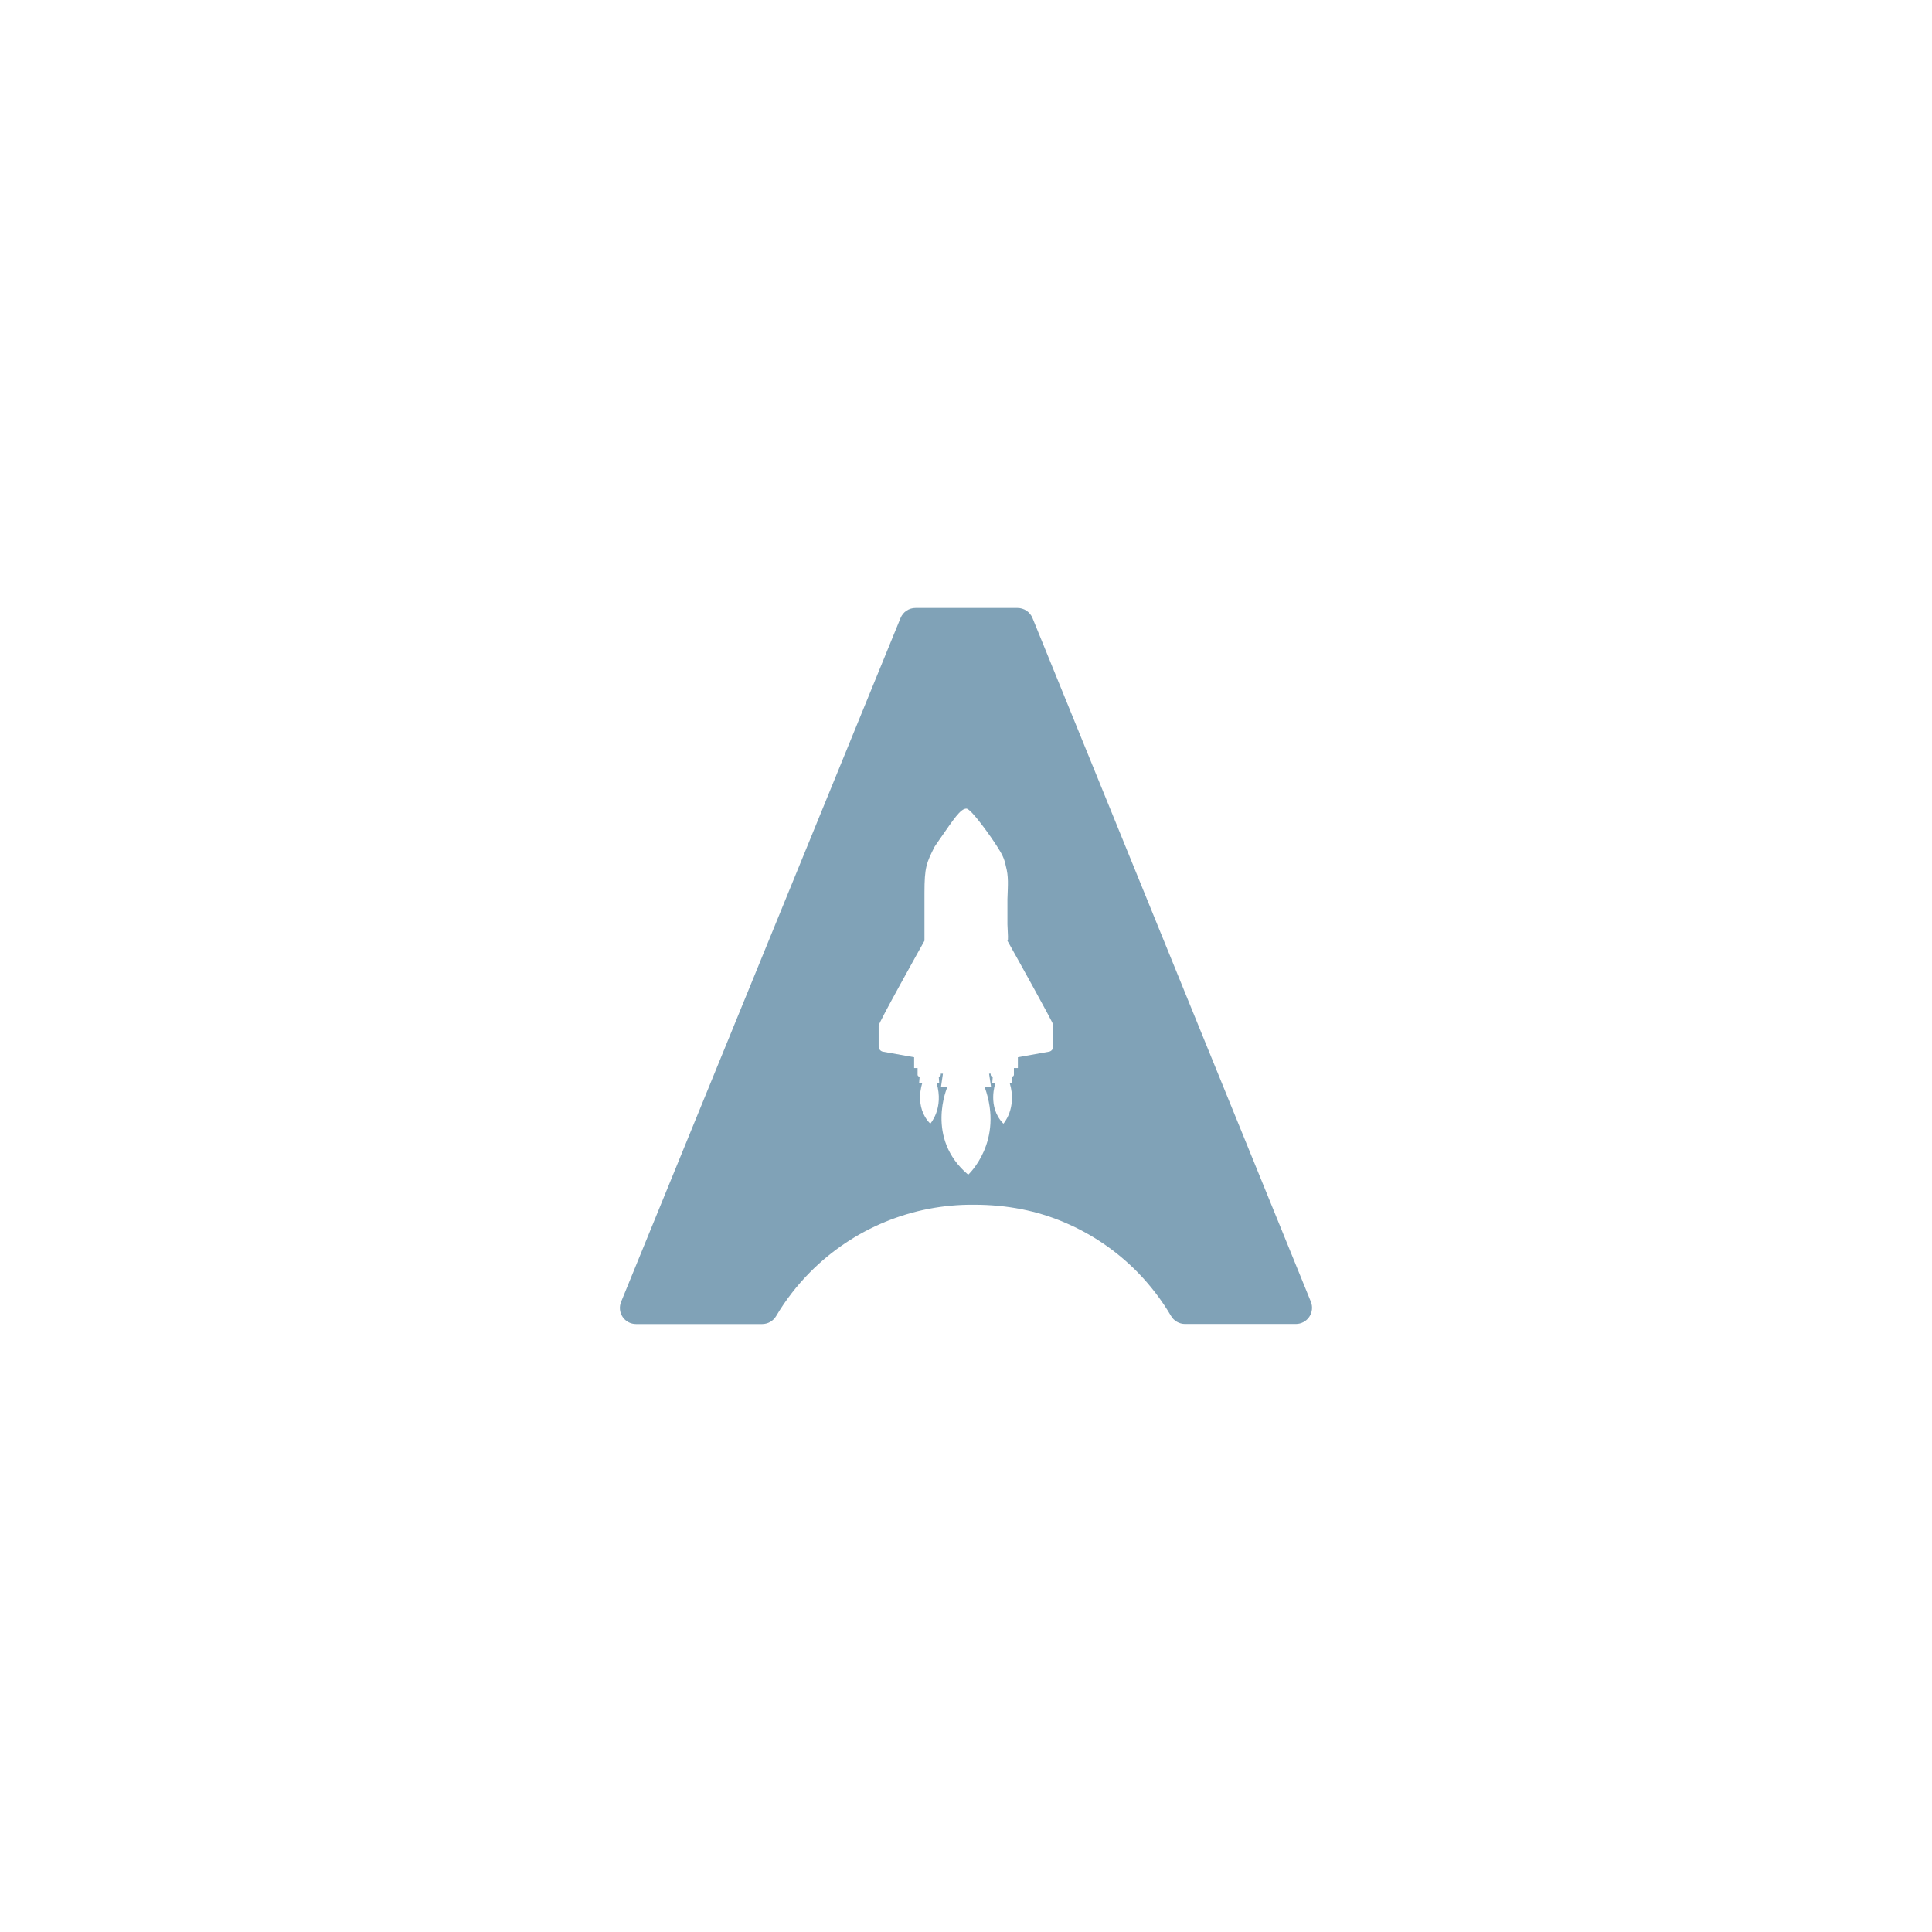
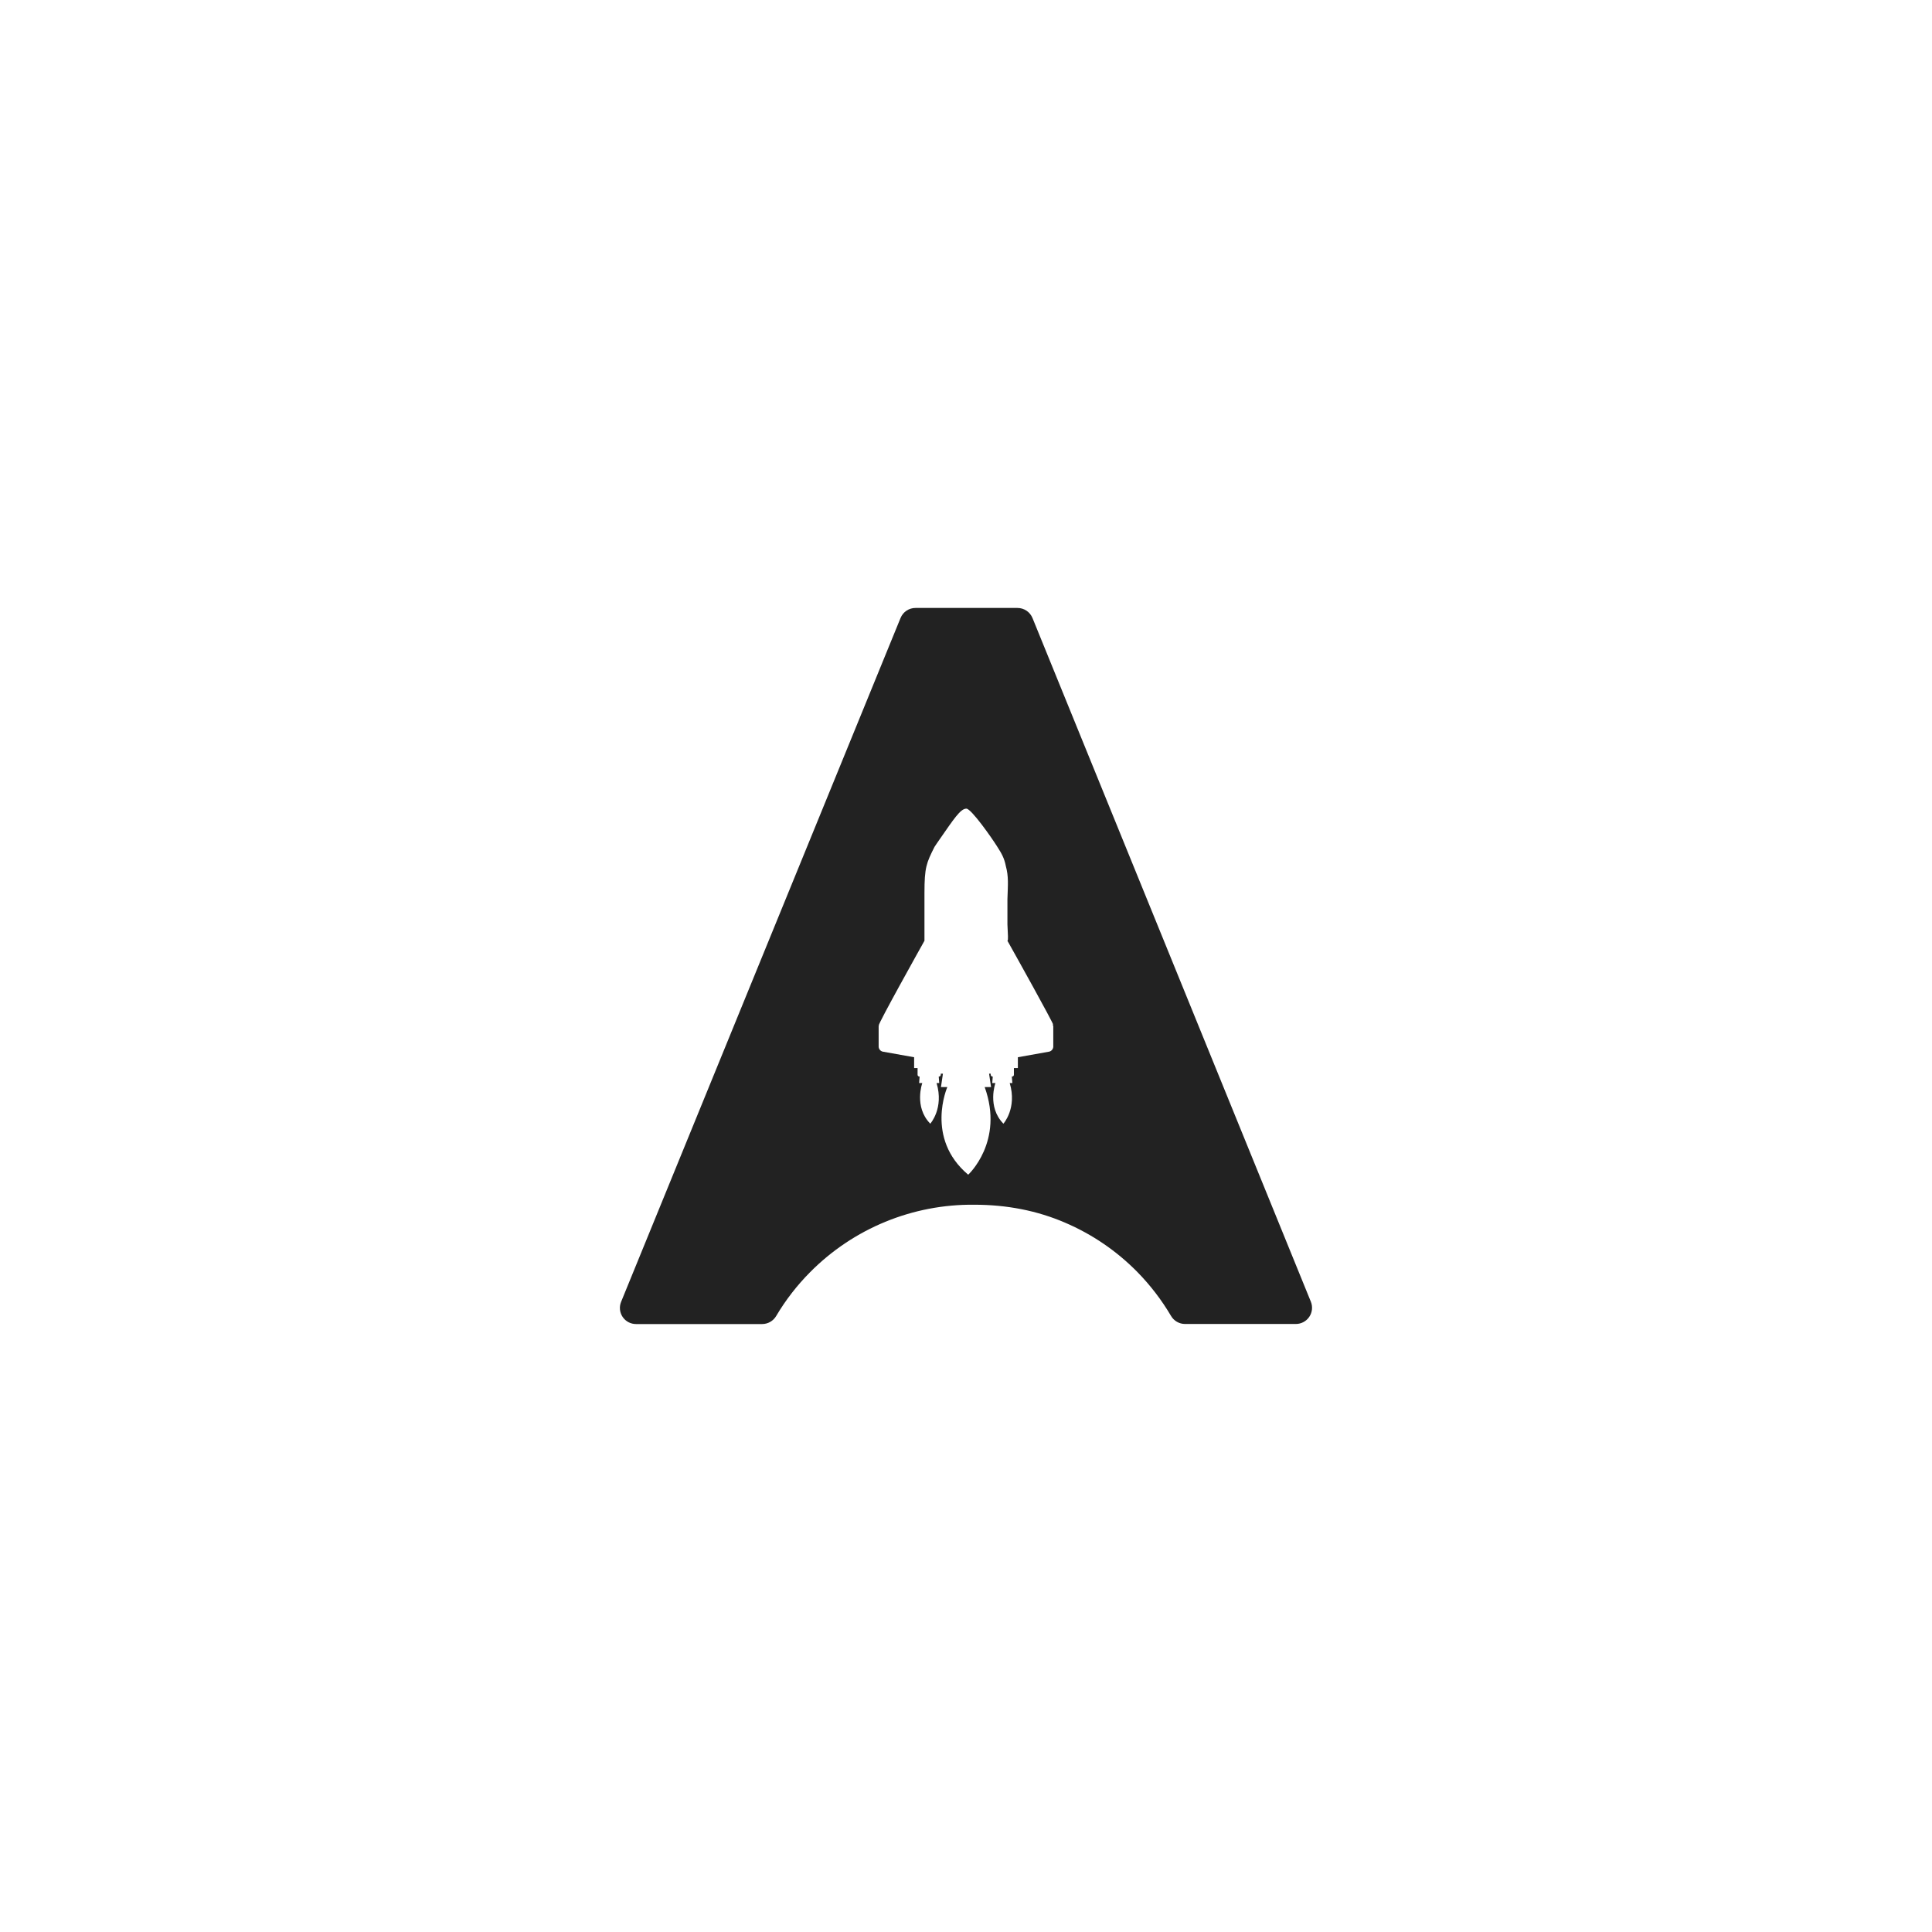
<svg xmlns="http://www.w3.org/2000/svg" id="Capa_1" data-name="Capa 1" viewBox="0 0 1080 1080">
  <defs>
-     <style>.cls-1{fill:#80a2b7;}</style>
+     <style>.cls-1{fill:#222222;}</style>
  </defs>
  <polygon class="cls-1" points="528.12 595.21 537.82 595.21 528.12 595.21 528.12 595.21" />
  <path class="cls-1" d="M732.79,727.69,577.17,345.48a9.06,9.06,0,0,0-8.38-5.63h-57a9,9,0,0,0-8.38,5.62L347.22,727.68a9,9,0,0,0,8.37,12.47h70.49a9.09,9.09,0,0,0,7.8-4.48,125.55,125.55,0,0,1,19-24.54,127.27,127.27,0,0,1,91.73-37.68q27.46,0,50.7,10a126.12,126.12,0,0,1,40.51,27.64,127.62,127.62,0,0,1,18.79,24.52,9.06,9.06,0,0,0,7.81,4.5h62A9.05,9.05,0,0,0,732.79,727.69Zm-144-142.53a3,3,0,0,1-2.22,2.7L569,591v6.06h-2.22v3.74a1,1,0,0,1-1,1h-.16l.3,3.63h-1.48c4.22,14.12-3.53,22.72-3.53,22.72-9.27-9.45-4.46-22.71-4.46-22.72h-1.78l.29-3.63h-.15a1,1,0,0,1-1-1v-.61h-.91l1.11,7.48h-3.57c11,30.47-9.21,49-9.21,49-24.24-20.4-11.66-49-11.66-49H526l1.11-7.48H525.9v.61a1,1,0,0,1-1,1h-.15l.29,3.63h-1.49c4.23,14.12-3.52,22.72-3.52,22.72-9.27-9.46-4.46-22.72-4.46-22.72h-1.78l.29-3.63h-.15a1,1,0,0,1-1-1v-3.74H511V591l-17.61-3.14a3,3,0,0,1-2.22-2.69V573.74a2,2,0,0,1,.14-.52l-.13.08c.08-1.75,23.05-42.85,25.44-47.13l.16-.27,0,0V499.17c0-14.39,1.1-16.73,5.6-25.74.67-1,1.69-2.56,3-4.4,7.68-11,11.49-17,14.82-17,2.71,0,14.09,16.16,17.36,21.41h0c2.41,3.76,3.86,6.35,4.68,10.58,1.65,6,1.18,10.51.92,18.65v14.08c.21,5.92.58,8.64,0,9.19l.59,1c4,7.11,24.82,44.47,25,45.9l-.33-.22a4.22,4.22,0,0,1,.37,1.09v11.42Z" />
</svg>
